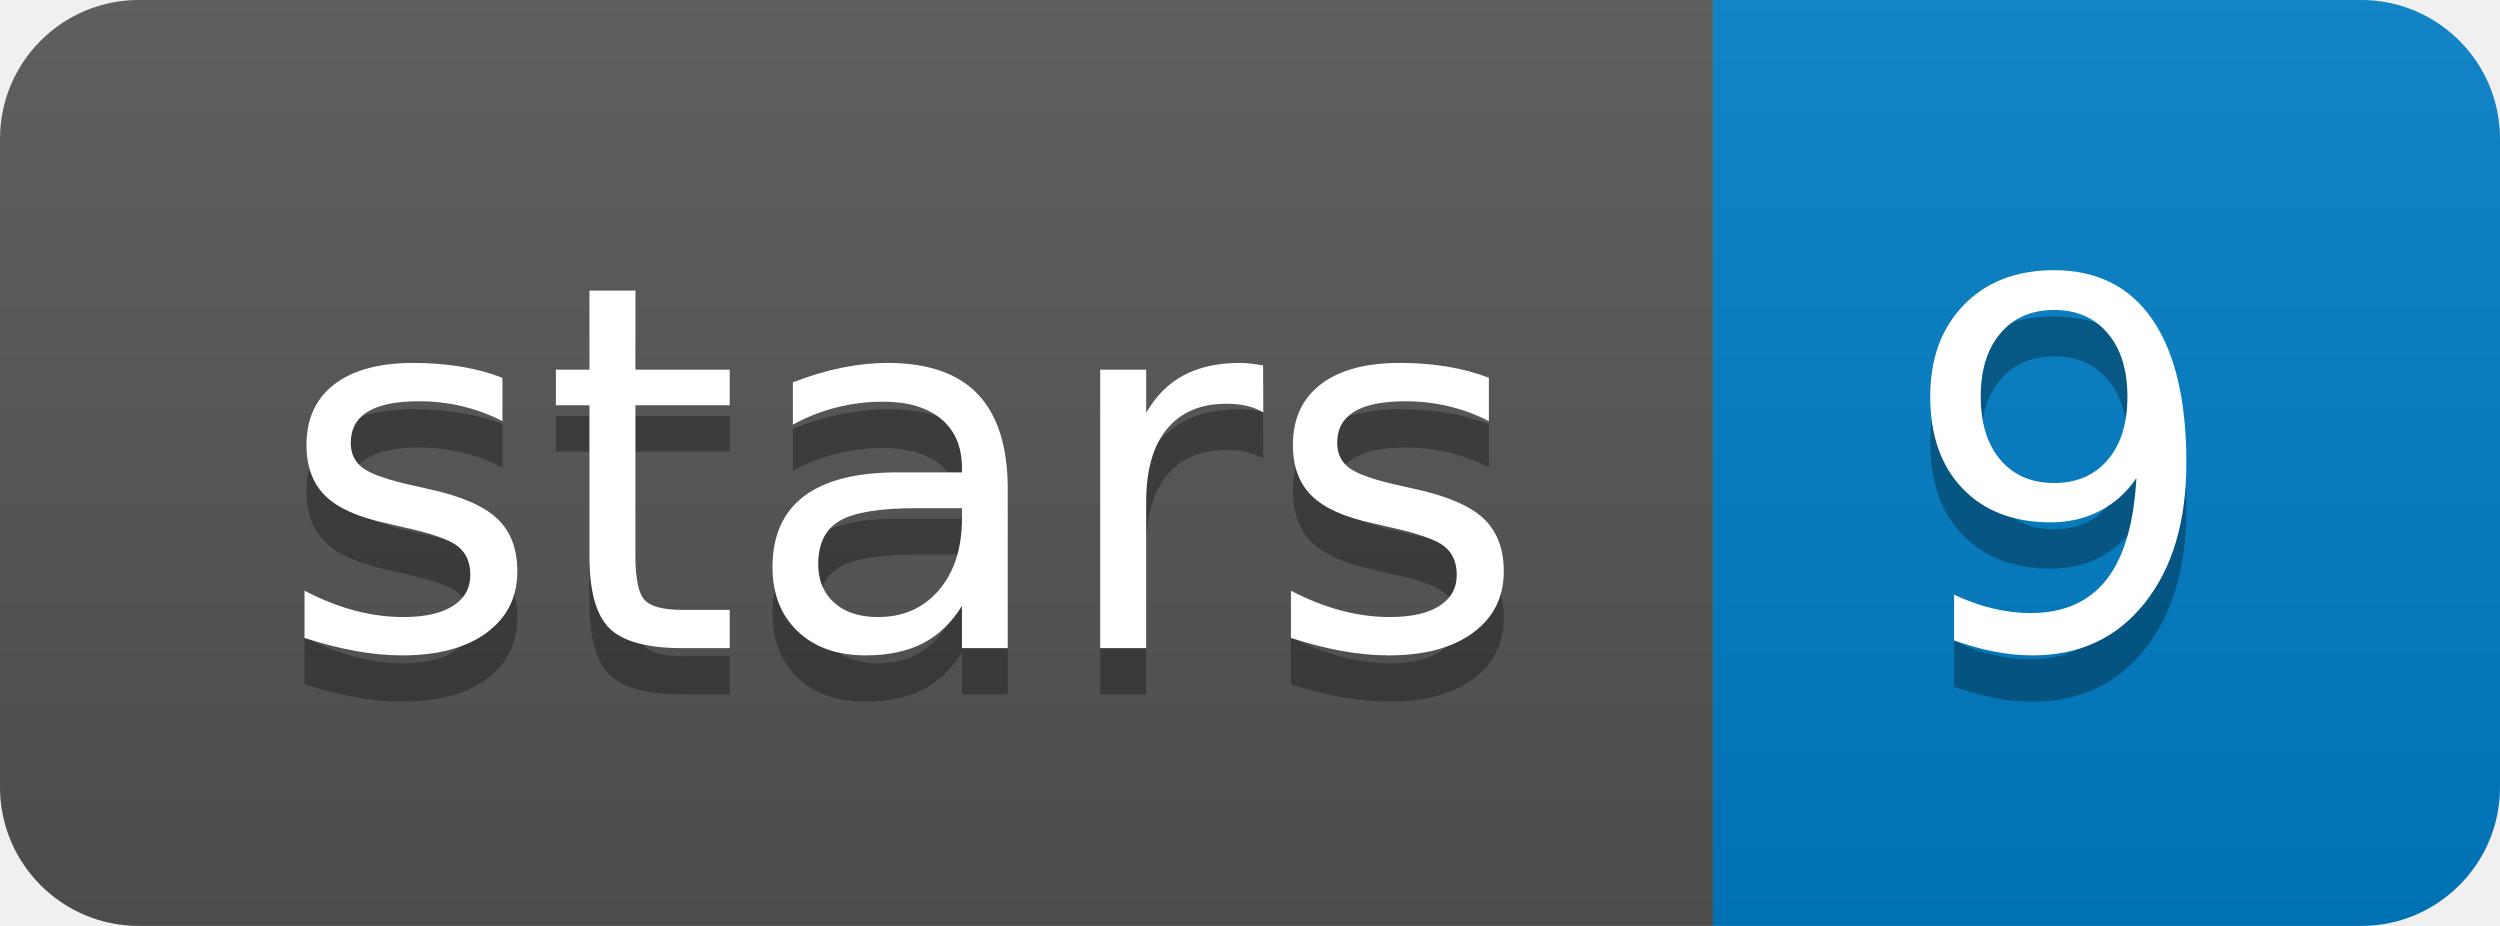
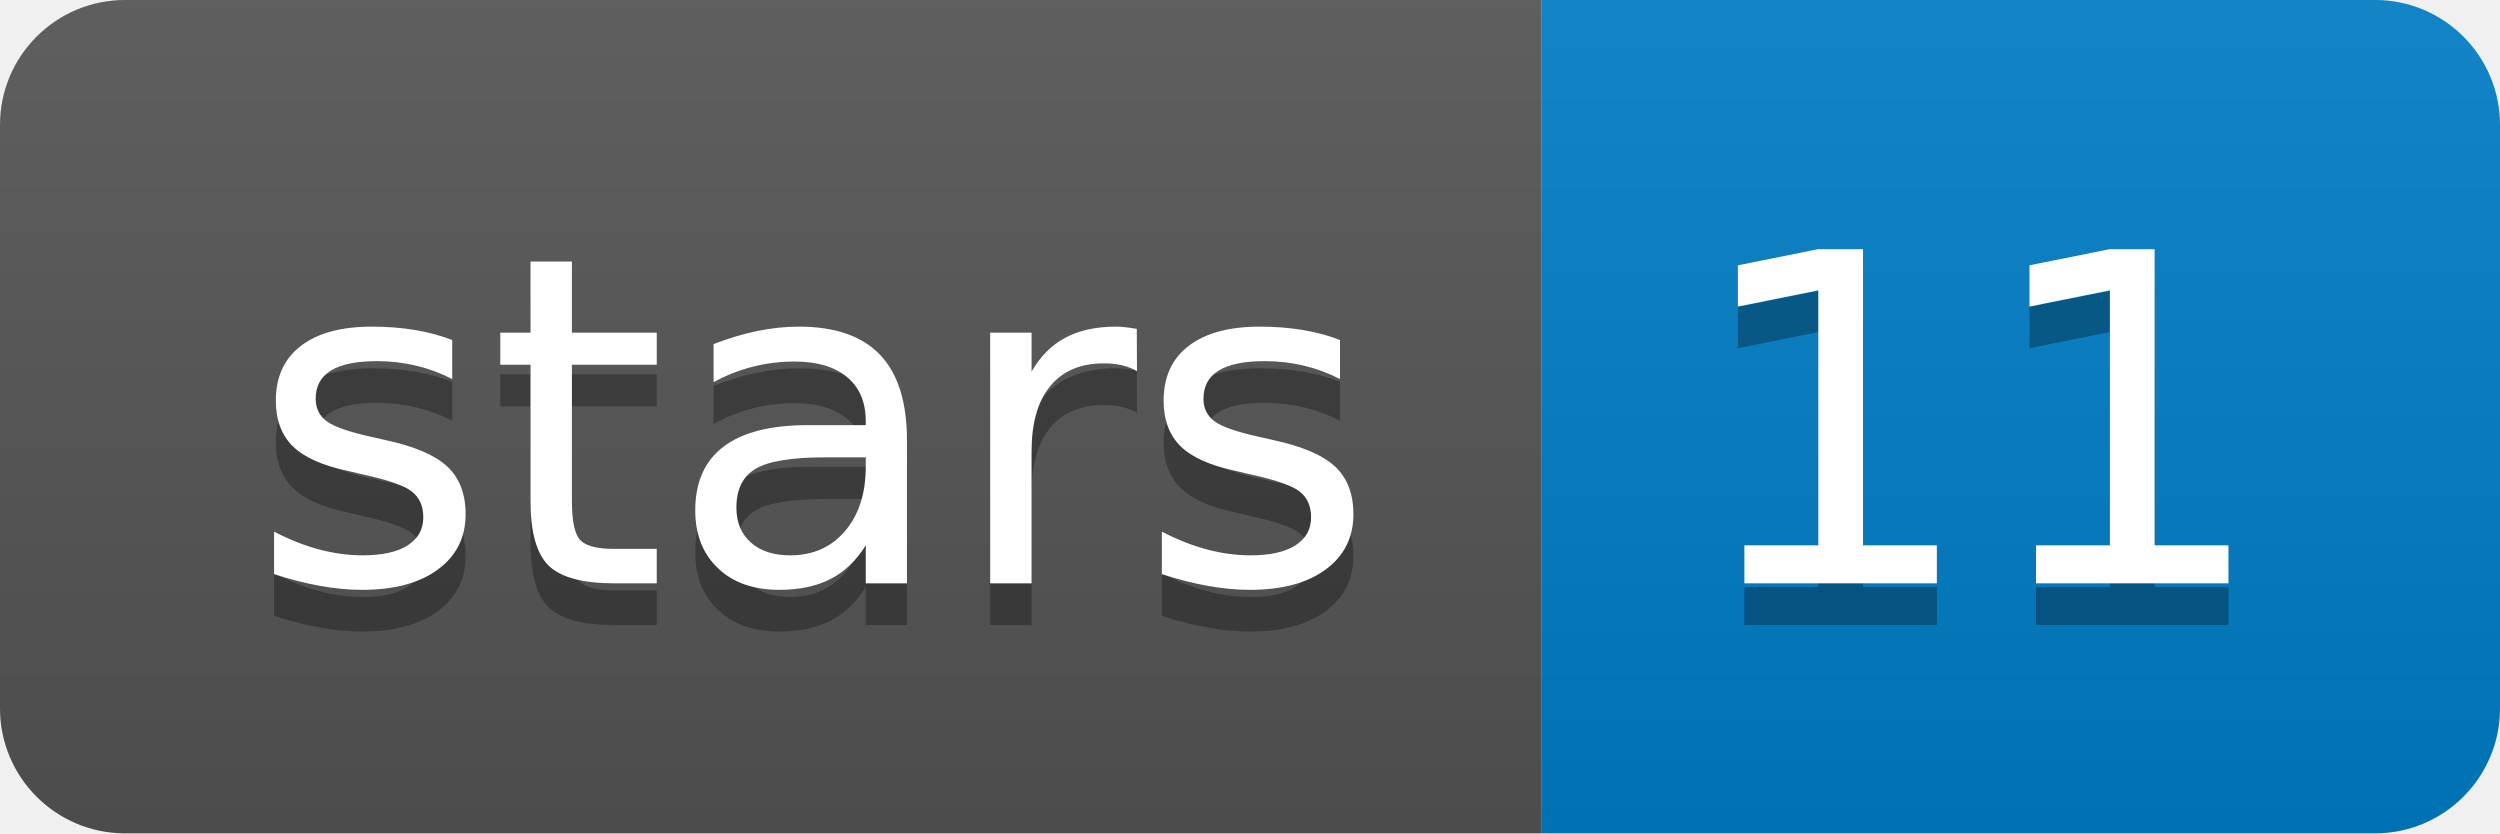
- <svg xmlns="http://www.w3.org/2000/svg" width="54" height="20">
+ <svg xmlns="http://www.w3.org/2000/svg" width="60" height="20">
  <linearGradient id="b" x2="0" y2="100%">
    <stop offset="0" stop-color="#bbb" stop-opacity=".1" />
    <stop offset="1" stop-opacity=".1" />
  </linearGradient>
  <clipPath id="a">
-     <rect width="54" height="20" rx="3" fill="#fff" />
+     <rect width="60" height="20" rx="3" fill="#fff" />
  </clipPath>
  <g clip-path="url(#a)">
    <path fill="#555" d="M0 0h37v20H0z" />
-     <path fill="#007ec6" d="M37 0h17v20H37z" />
-     <path fill="url(#b)" d="M0 0h54v20H0z" />
+     <path fill="#007ec6" d="M37 0h23v20H37z" />
+     <path fill="url(#b)" d="M0 0h60v20H0z" />
  </g>
  <g fill="#fff" text-anchor="middle" font-family="DejaVu Sans,Verdana,Geneva,sans-serif" font-size="110">
    <text x="195" y="150" fill="#010101" fill-opacity=".3" transform="scale(.1)" textLength="270">stars</text>
    <text x="195" y="140" transform="scale(.1)" textLength="270">stars</text>
-     <text x="445" y="150" fill="#010101" fill-opacity=".3" transform="scale(.1)" textLength="70">9</text>
-     <text x="445" y="140" transform="scale(.1)" textLength="70">9</text>
+     <text x="475" y="150" fill="#010101" fill-opacity=".3" transform="scale(.1)" textLength="130">11</text>
+     <text x="475" y="140" transform="scale(.1)" textLength="130">11</text>
  </g>
</svg>
